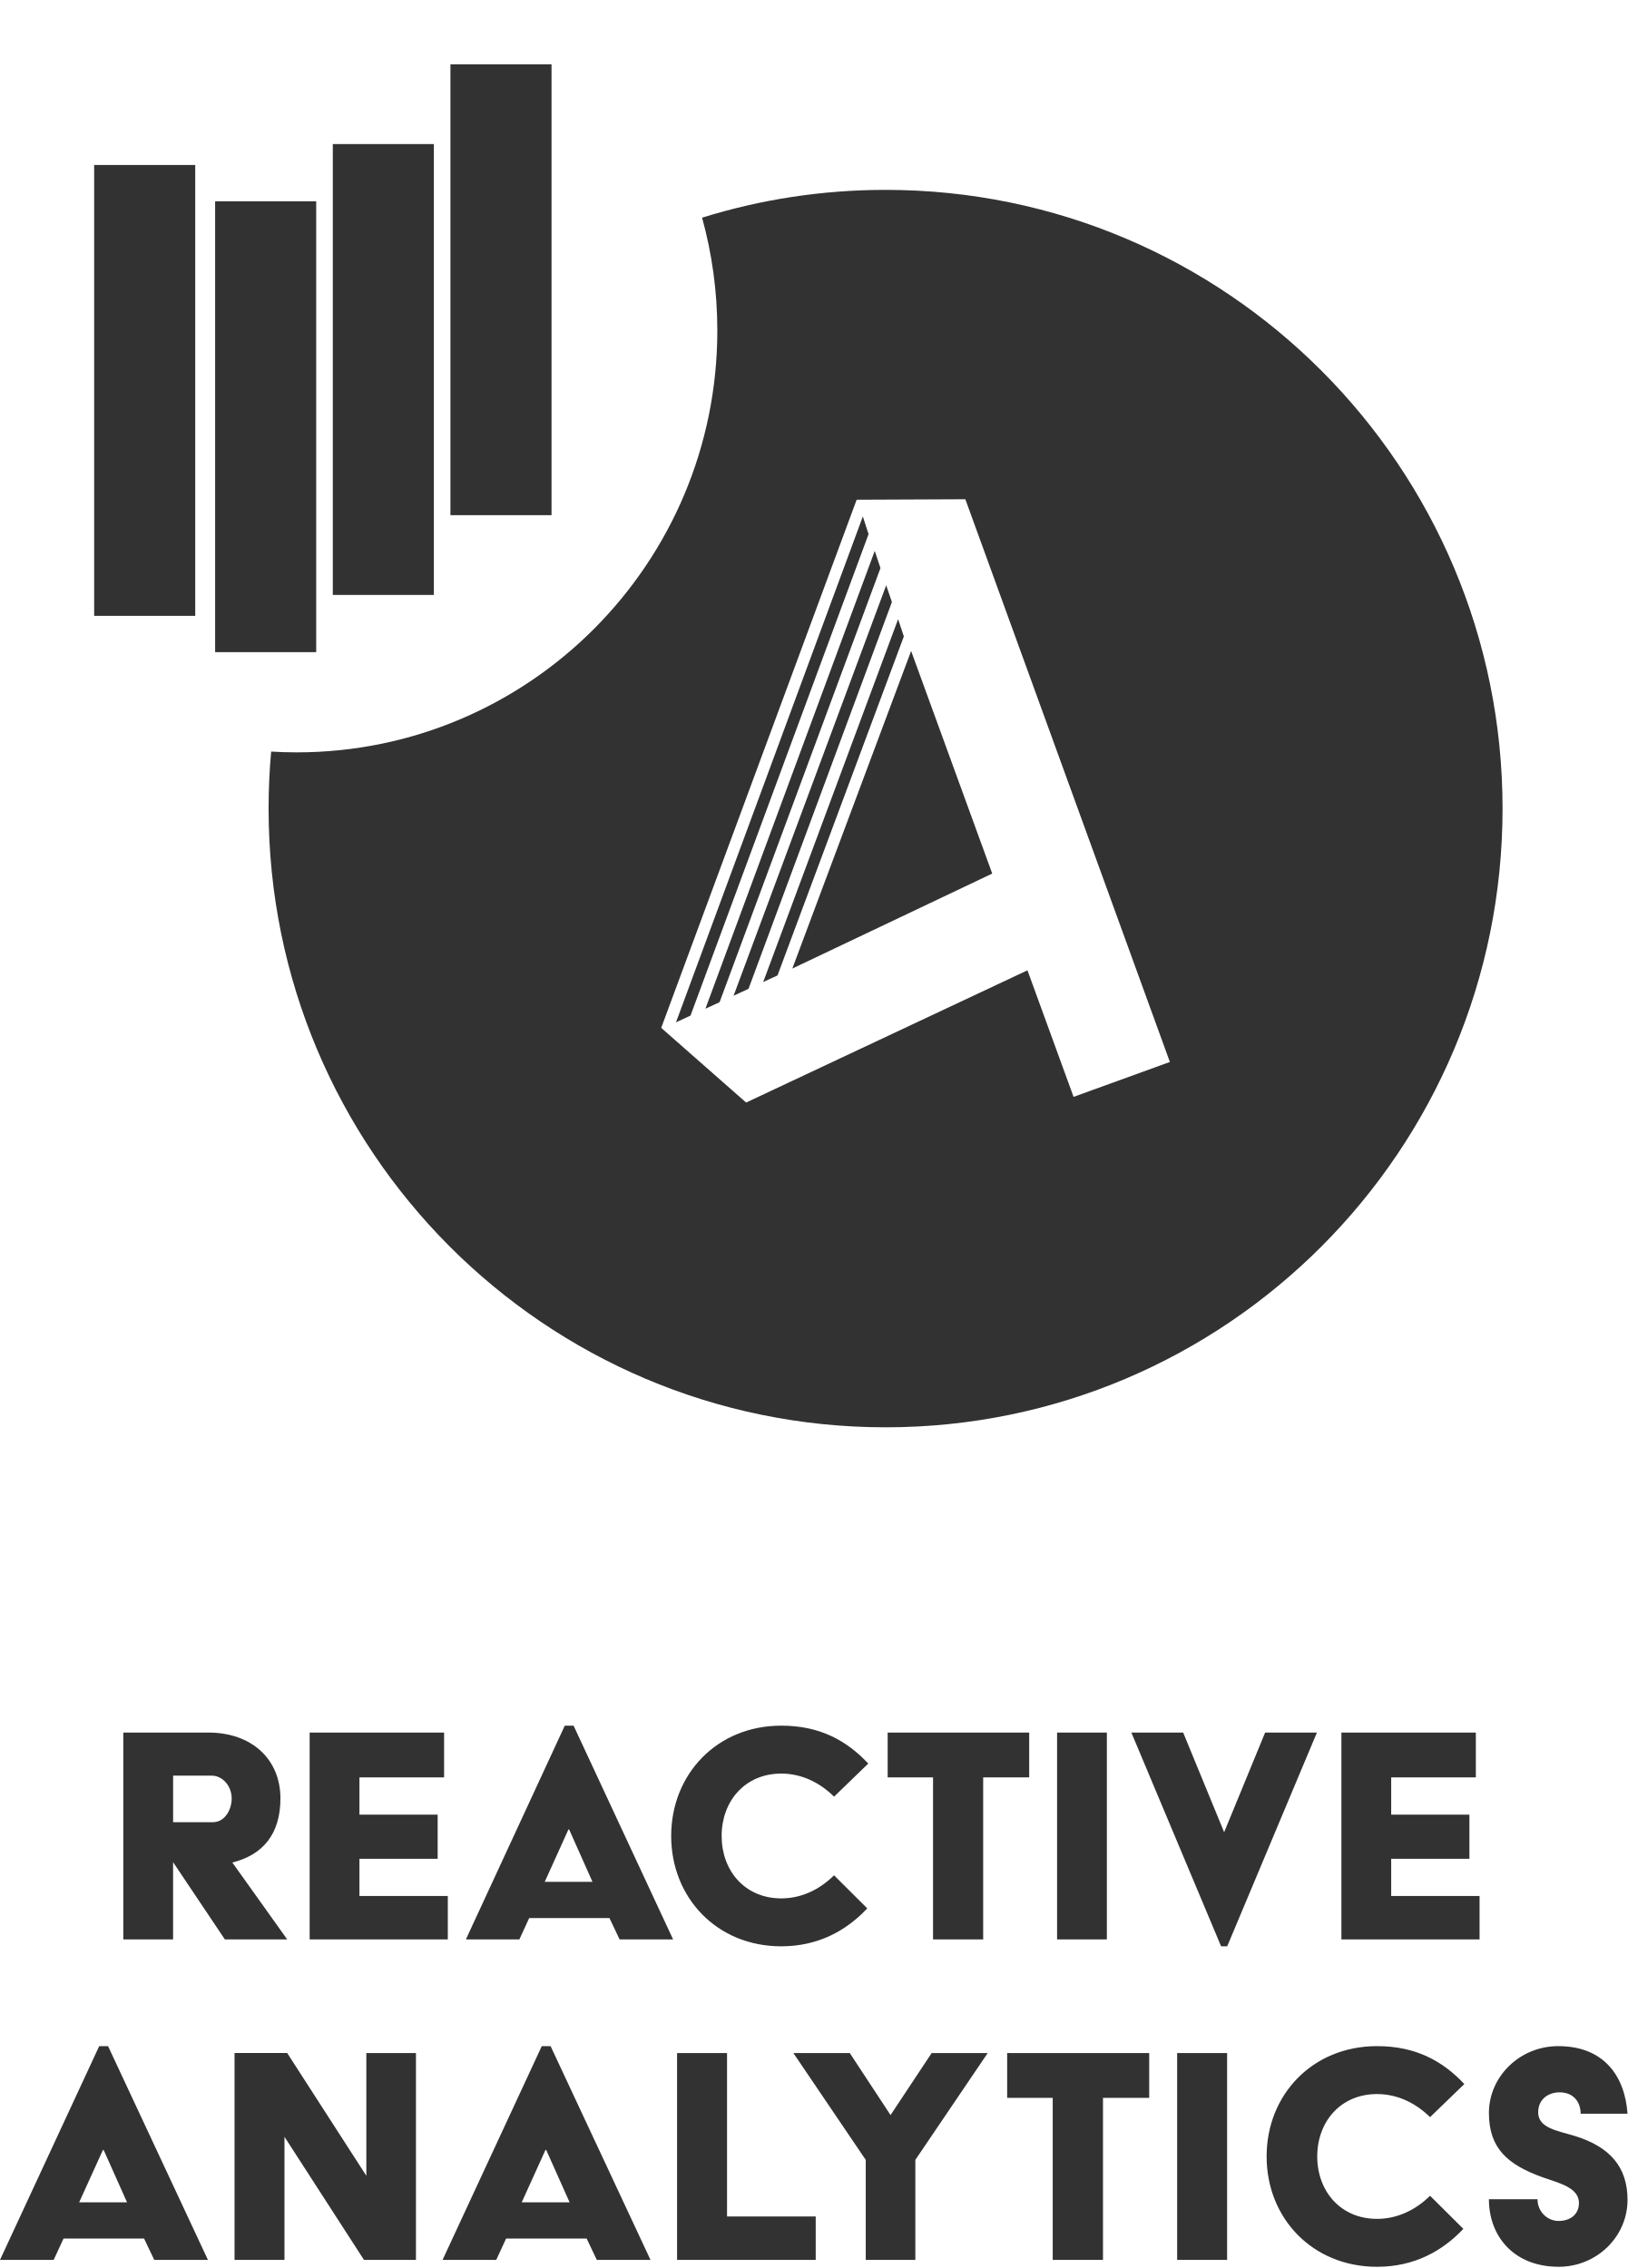
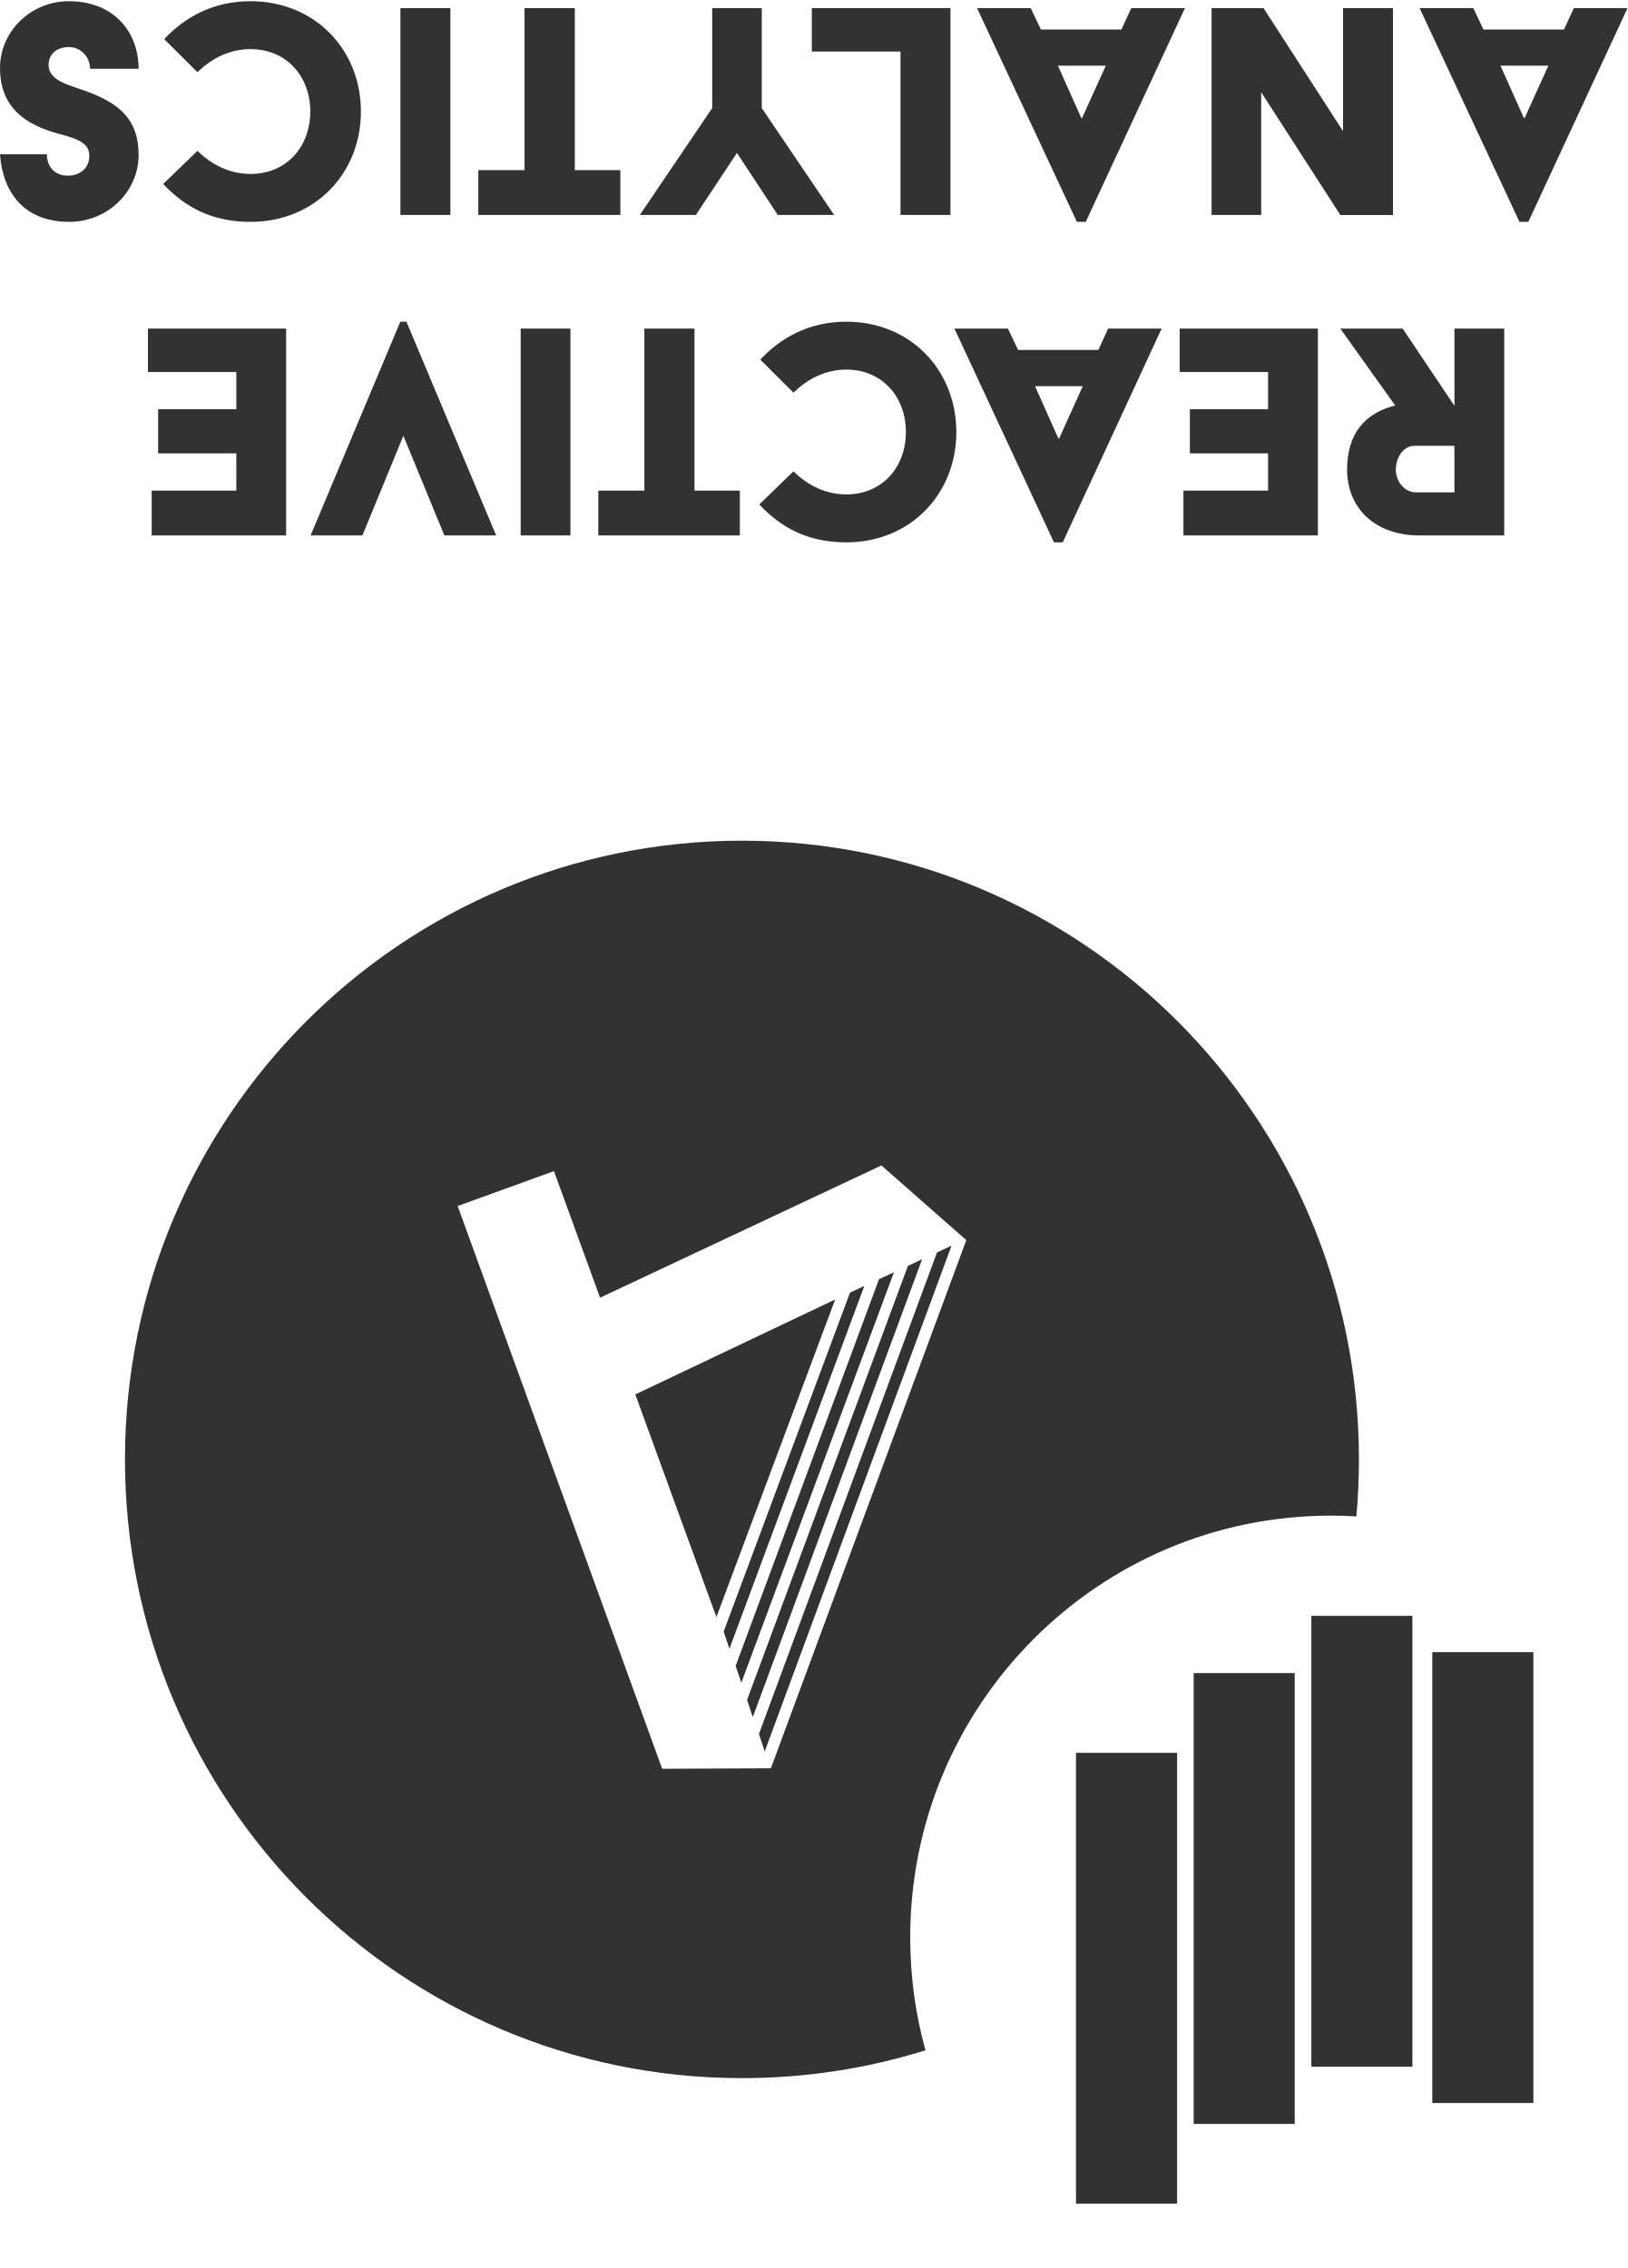
<svg xmlns="http://www.w3.org/2000/svg" width="66" height="92" viewBox="0 0 66 92">
  <g fill="none" fill-rule="evenodd">
    <g fill="#323232">
-       <g>
+       <g transform="rotate(180 33 46)">
        <g>
          <path d="M33.912 7.702c13.818 0 25.02 11.237 25.02 25.098 0 13.862-11.202 25.098-25.02 25.098S8.892 46.662 8.892 32.8c0-.78.035-1.551.104-2.313.342.021.686.032 1.033.032 9.421 0 17.06-7.662 17.06-17.113 0-1.585-.216-3.12-.618-4.576 2.35-.733 4.85-1.128 7.44-1.128zm3.235 12.55l-4.408.019-7.925 21.424 3.443 3.029 11.409-5.364 1.87 5.134 3.905-1.416-8.294-22.827zm-4.157.697l.232.718-7.22 19.53-.589.273 7.577-20.52zm.483 1.397l.232.698-6.524 17.609-.575.266 6.867-18.573zm.464 1.396l.232.679-5.815 15.69-.605.279 6.188-16.648zm.484 1.377l.232.698-5.123 13.75-.58.268 5.47-14.716zm.527 1.287l3.289 9.03-8.106 3.852 4.817-12.882zM10.823 8.164v18.29H6.724V8.164h4.099zM5.917 6.692v18.29H1.818V6.692h4.099zm9.677-.848v18.29h-4.098V5.844h4.098zm4.772-3.236v18.29h-4.1V2.607h4.1z" transform="translate(-743, -438) translate(743, 438) translate(2, 0)" />
        </g>
        <path d="M2.177 91.671l.4-.867h3.265l.413.867h2.177L4.382 83h-.359L0 91.671h2.177zm2.976-2.335H3.21l.965-2.126h.027l.95 2.126zm6.383 2.335v-4.993l3.224 4.993h2.108V83.28h-2.012v4.979l-3.21-4.98H9.511v8.392h2.025zm8.588 0l.4-.867h3.265l.413.867h2.177L22.328 83h-.358l-4.023 8.671h2.177zm2.976-2.335h-1.943l.964-2.126h.028l.95 2.126zm9.979 2.335V89.91h-3.596v-6.63h-2.026v8.392h5.622zm4.04 0v-4.056l2.935-4.335h-2.273l-1.667 2.517-1.654-2.517h-2.287l2.935 4.335v4.056h2.012zm7.61 0v-6.573h1.874V83.28h-5.76v1.818h1.847v6.573h2.039zm5.033 0V83.28h-2.026v8.391h2.026zm6.08.28c1.53 0 2.673-.658 3.5-1.539l-1.35-1.342c-.58.573-1.324.937-2.15.937-1.474 0-2.425-1.119-2.425-2.532 0-1.412.95-2.531 2.425-2.531.826 0 1.57.364 2.15.937l1.39-1.343c-.881-.937-1.97-1.538-3.54-1.538-2.618 0-4.478 1.972-4.478 4.475 0 2.504 1.86 4.476 4.478 4.476zm7.361 0c1.557 0 2.797-1.23 2.797-2.713 0-1.315-.689-2.154-2.163-2.602-.703-.21-1.46-.321-1.46-.95 0-.546.427-.812.867-.812.565 0 .855.392.855.867H66C65.89 84.19 65.022 83 63.19 83c-1.558 0-2.811 1.23-2.811 2.713 0 1.44.771 2.098 2.163 2.602.675.237 1.488.42 1.488 1.048 0 .434-.317.728-.827.728-.468 0-.854-.392-.854-.881h-1.97c0 1.51 1.02 2.74 2.824 2.74zM7.019 78.671v-3.133l2.1 3.133h2.528l-2.225-3.119c1.222-.307 1.95-1.133 1.95-2.601 0-1.58-1.154-2.671-2.925-2.671H5v8.391h2.019zm1.62-4.755H7.02v-1.888h1.565c.453 0 .81.433.81.923 0 .49-.302.965-.755.965zm9.521 4.755V76.91h-3.584v-1.51h3.172v-1.79h-3.172v-1.511h3.433V70.28h-5.452v8.391h5.603zm2.902 0l.398-.867h3.254l.412.867h2.17L23.26 70h-.357l-4.01 8.671h2.17zm2.966-2.335H22.09l.962-2.126h.027l.948 2.126zm7.653 2.615c1.524 0 2.664-.658 3.488-1.539l-1.346-1.342c-.577.573-1.318.937-2.142.937-1.47 0-2.417-1.119-2.417-2.532 0-1.412.948-2.531 2.417-2.531.824 0 1.565.364 2.142.937l1.387-1.343C34.331 70.601 33.246 70 31.68 70c-2.608 0-4.462 1.972-4.462 4.475 0 2.504 1.854 4.476 4.463 4.476zm8.189-.28v-6.573h1.867V70.28h-5.74v1.818h1.84v6.573h2.033zm5.016 0V70.28h-2.019v8.391h2.019zm4.88.28l3.638-8.671h-2.1l-1.662 4.042-1.662-4.042h-2.101l3.639 8.67h.247zM60 78.67V76.91h-3.584v-1.51h3.172v-1.79h-3.172v-1.511h3.433V70.28h-5.452v8.391H60z" transform="translate(-743, -438) translate(743, 438)" />
      </g>
    </g>
  </g>
</svg>
